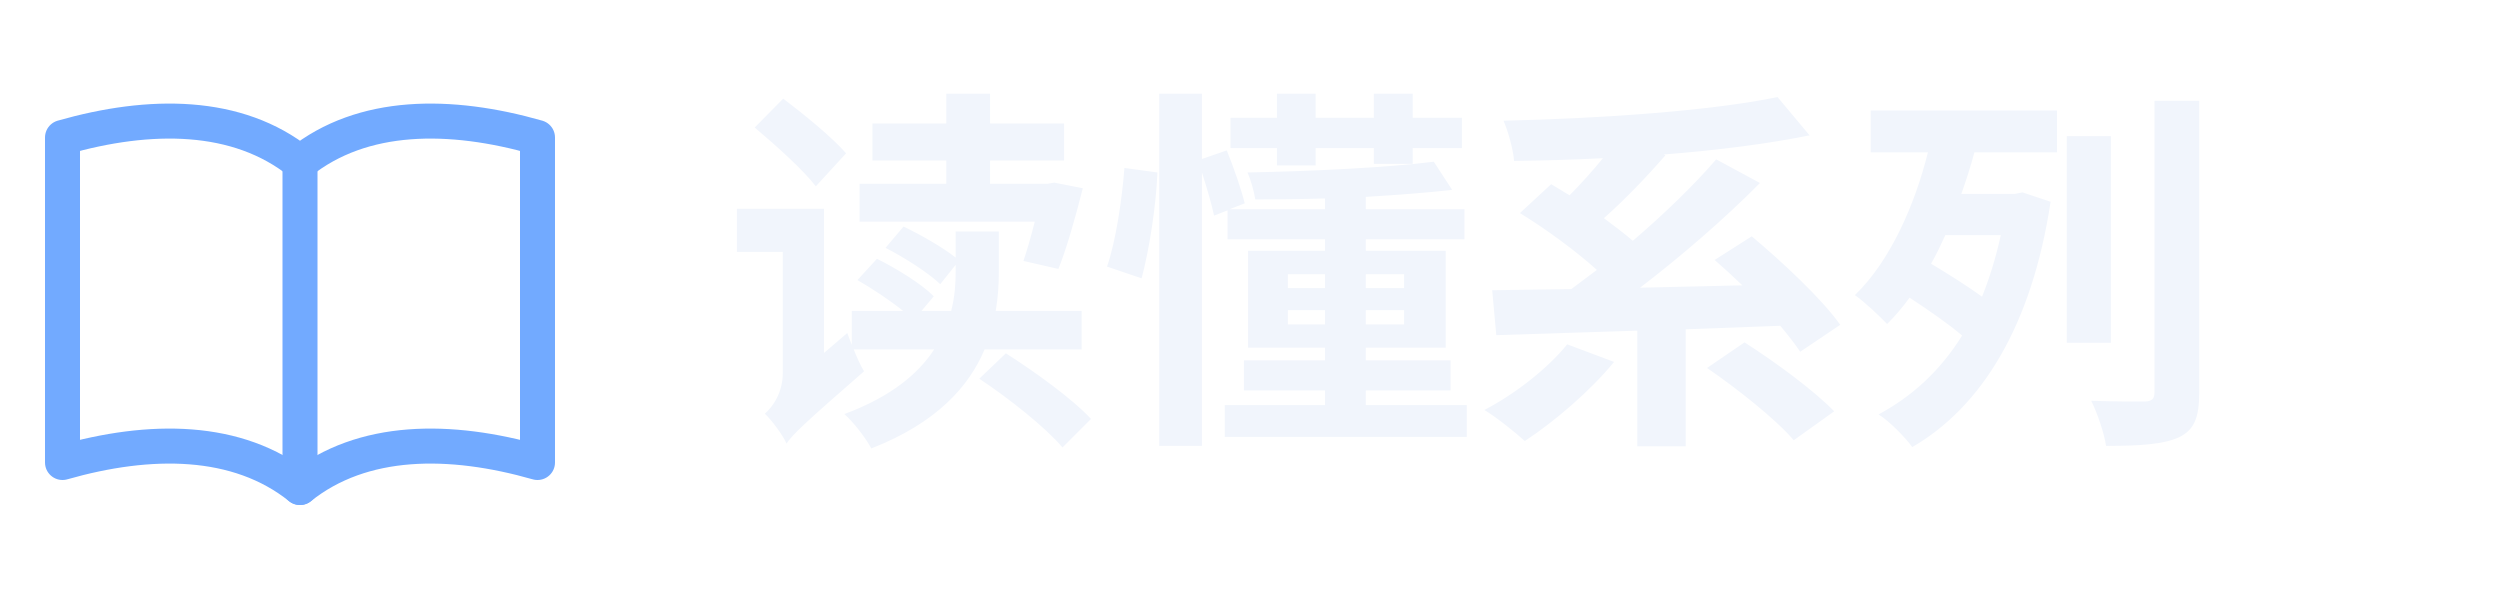
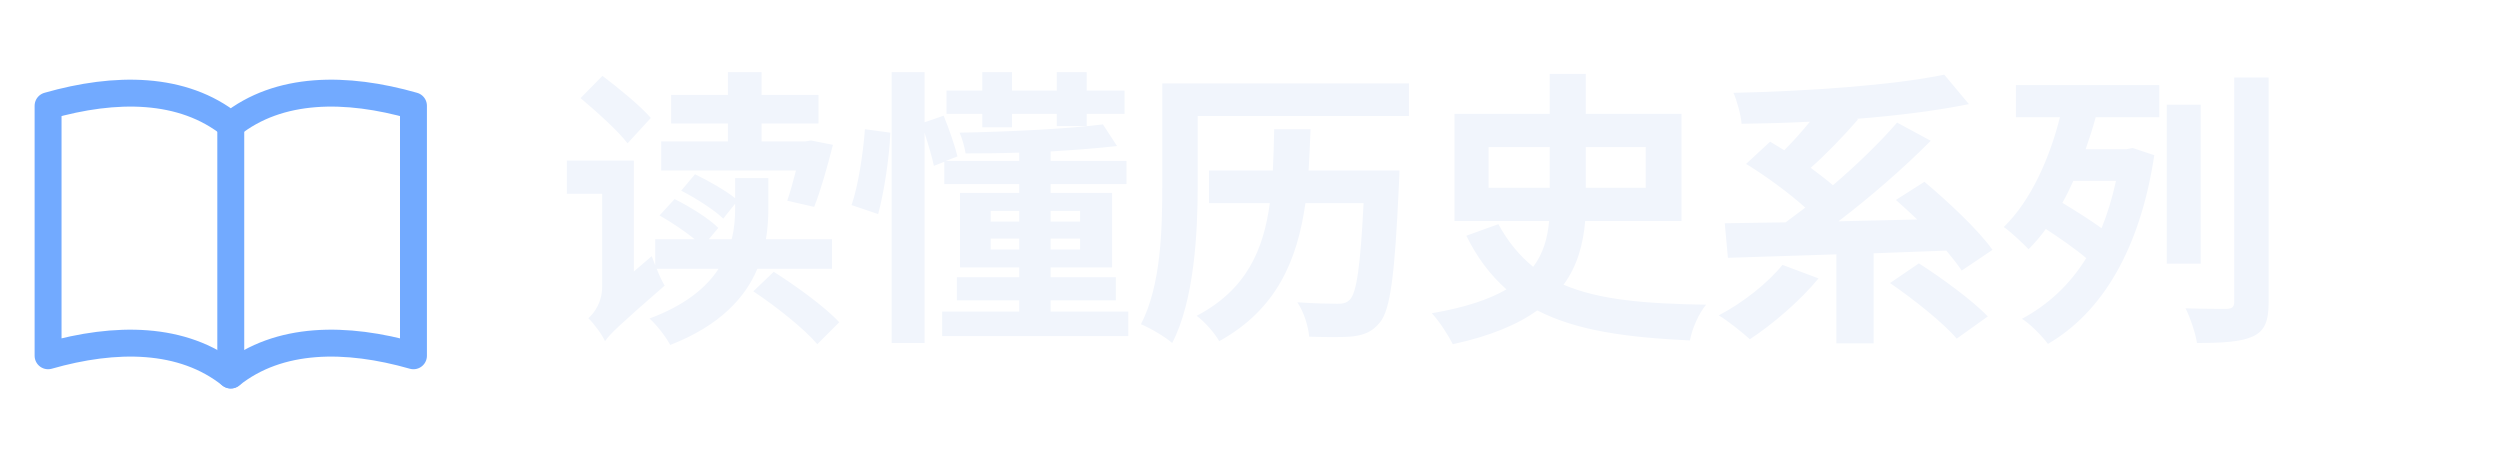
- <svg xmlns="http://www.w3.org/2000/svg" width="200" height="48" viewBox="0 0 200 48" role="img" aria-label="读懂系列">
+ <svg xmlns="http://www.w3.org/2000/svg" width="260" height="48" viewBox="0 0 260 48" role="img" aria-label="读懂历史系列">
  <g fill="none" stroke="#72AAFF" stroke-width="2.8" stroke-linecap="round" stroke-linejoin="round">
    <path d="M24 13C19 9 12 9 5 11v26c7-2 14-2 19 2 5-4 12-4 19-2V11c-7-2-14-2-19 2Z" />
    <path d="M24 13v26" />
  </g>
-   <text x="58" y="33" fill="#F1F5FC" font-family="Noto Sans SC,Microsoft YaHei,sans-serif" font-size="30" font-weight="600">读懂系列</text>
+   <text x="58" y="33" fill="#F1F5FC" font-family="Noto Sans SC,Microsoft YaHei,sans-serif" font-size="30" font-weight="600">读懂历史系列</text>
</svg>
